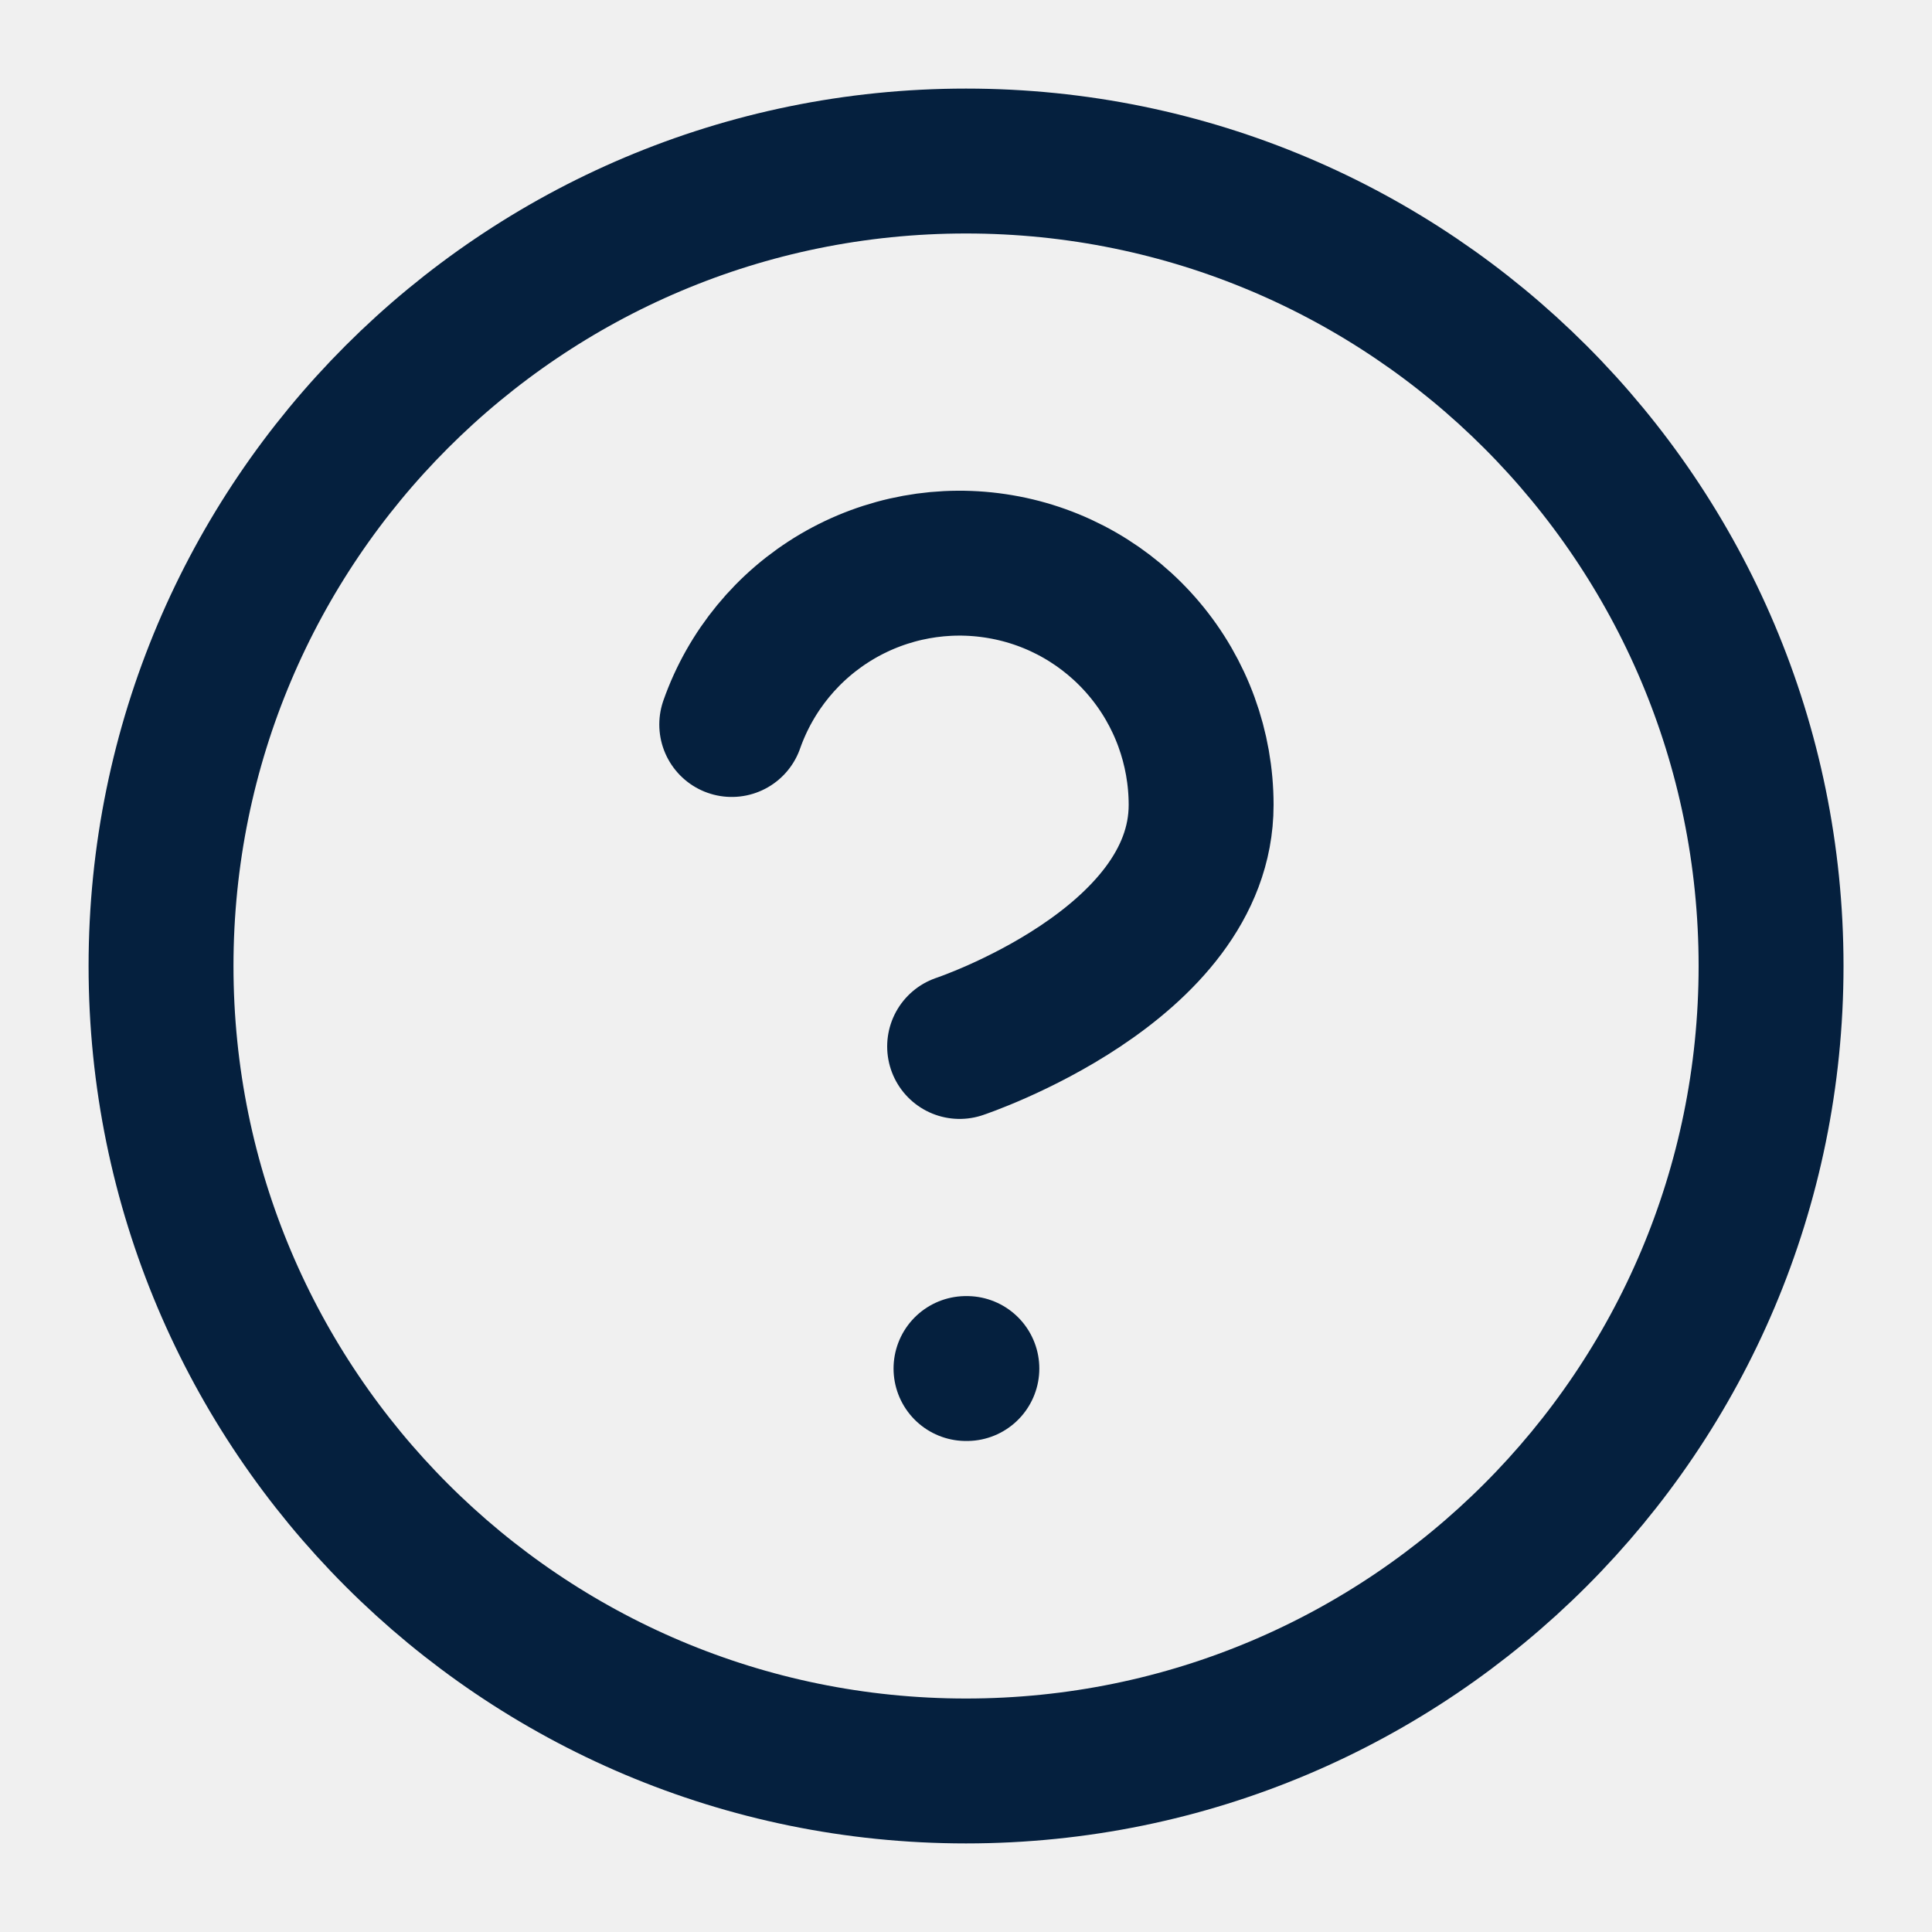
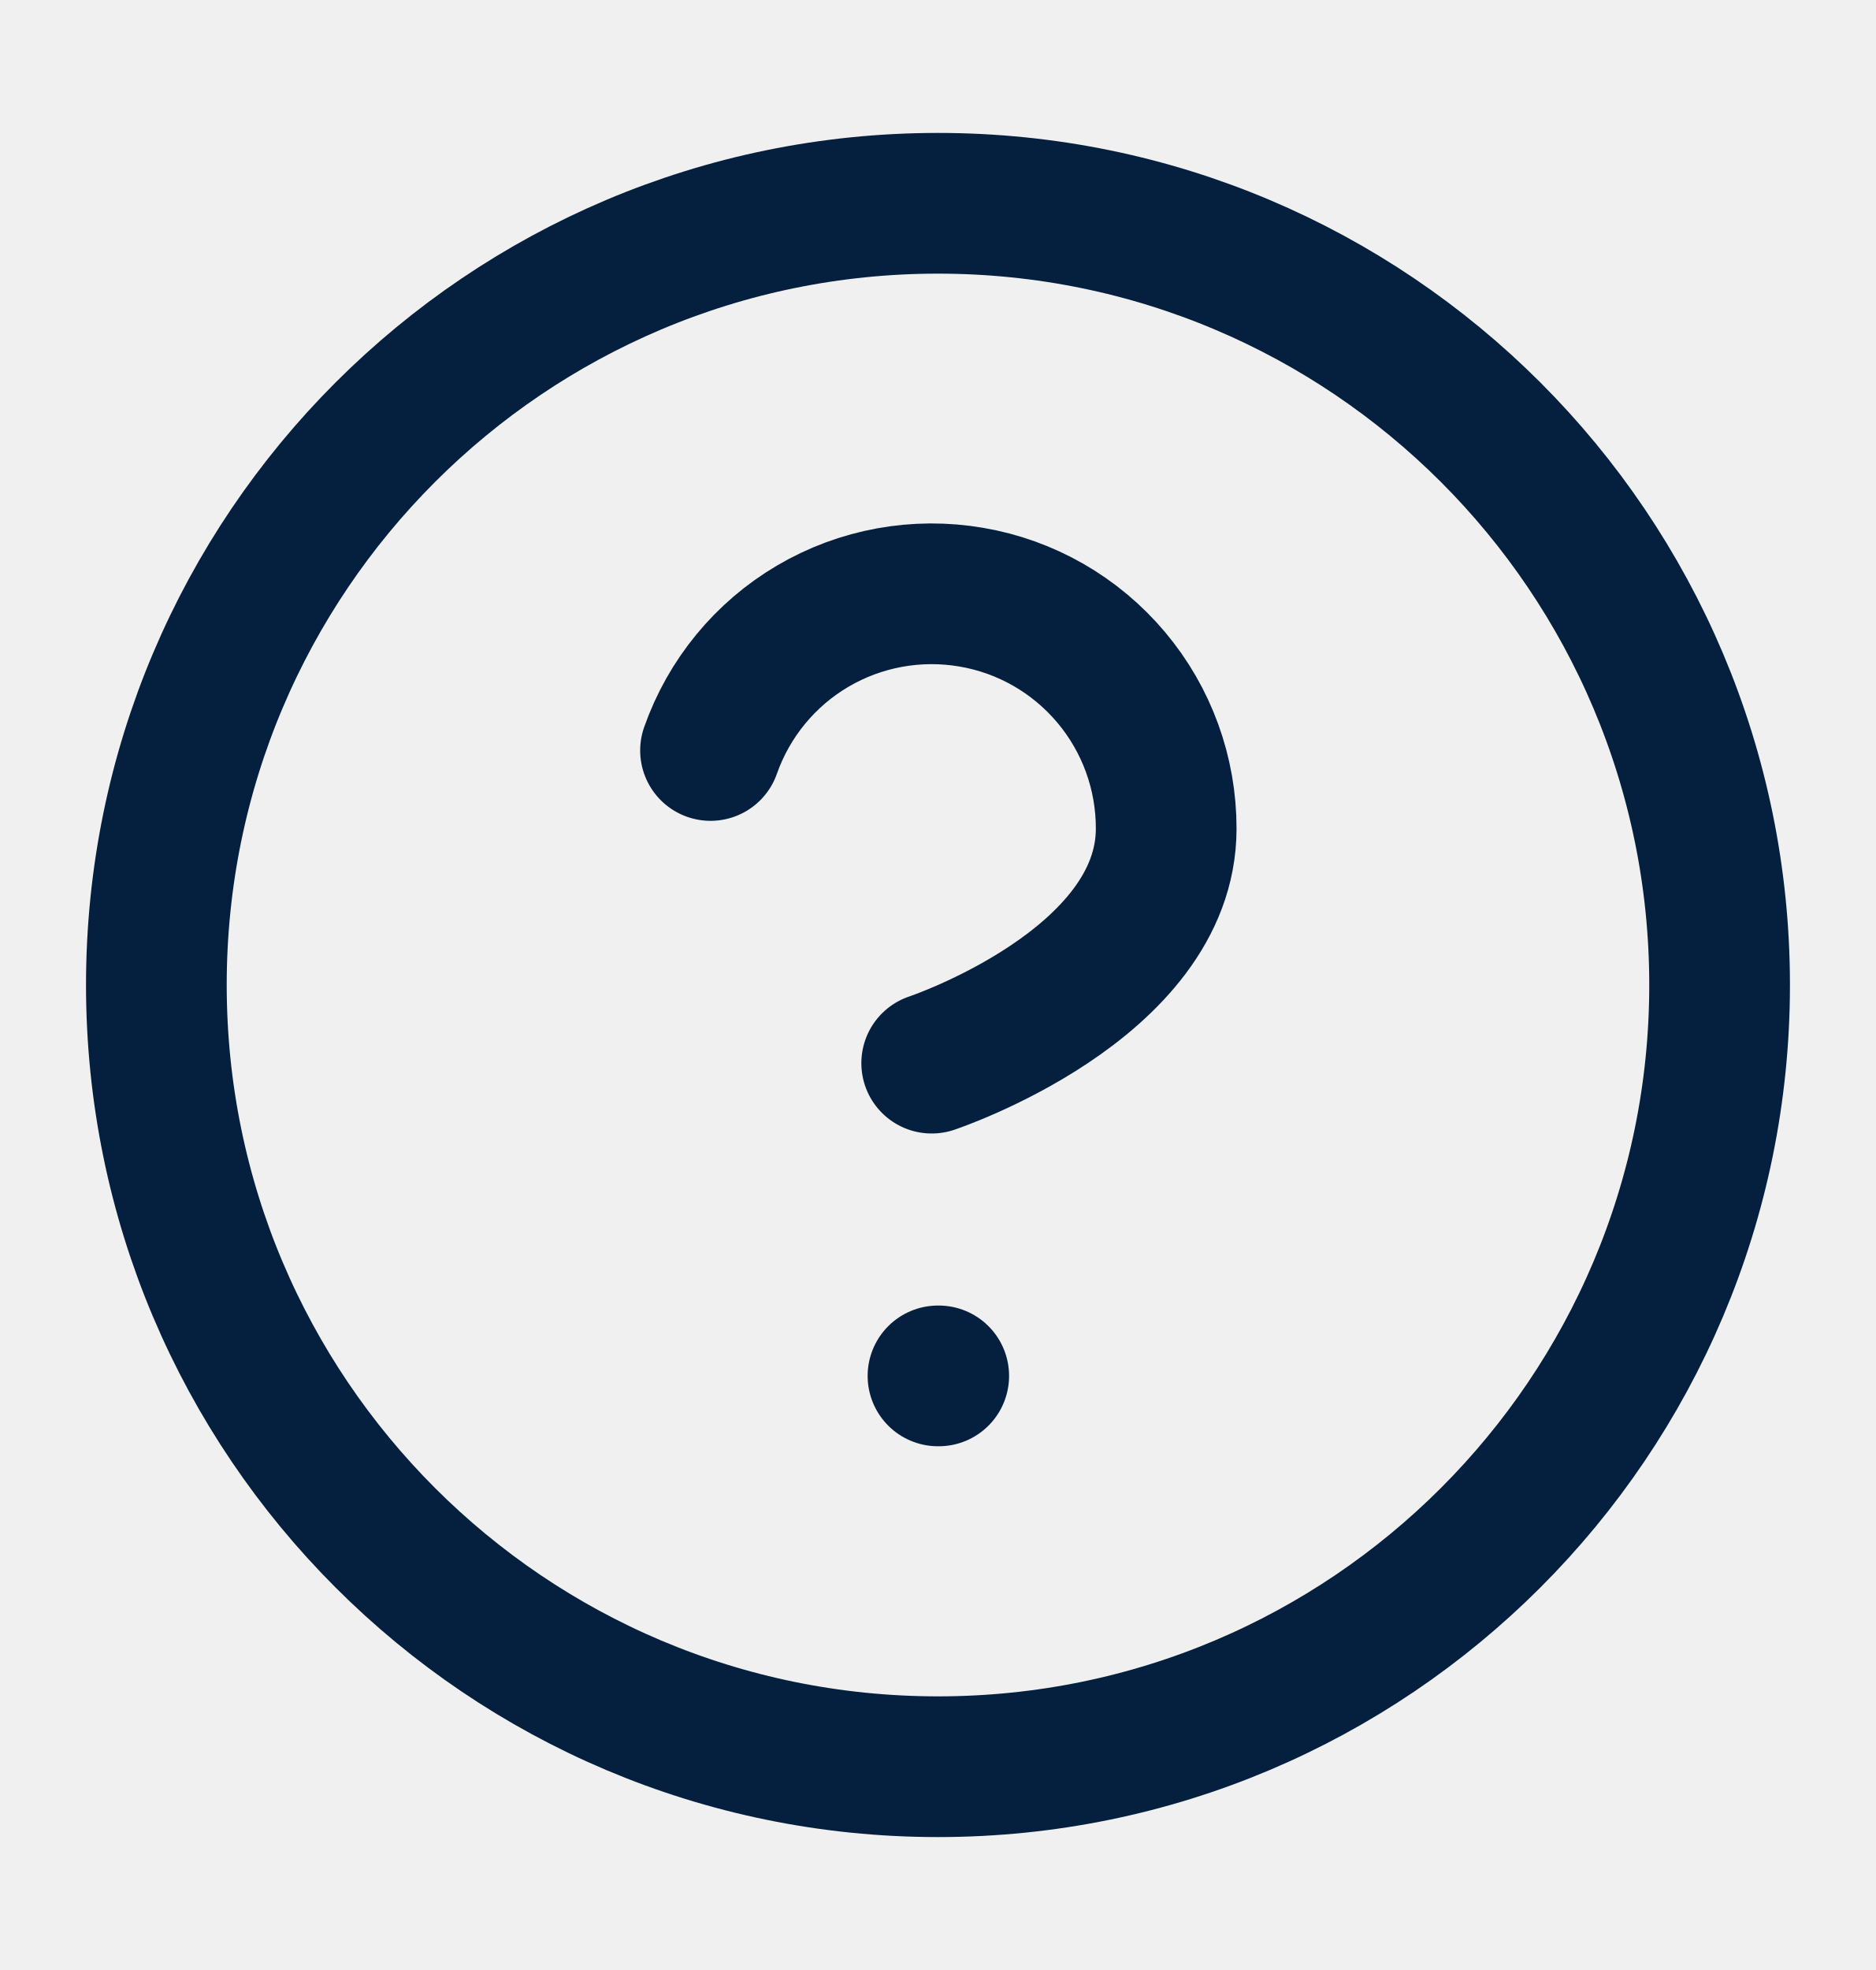
- <svg xmlns="http://www.w3.org/2000/svg" width="20" height="20" viewBox="0 0 20 20" fill="none">
-   <g clip-path="url(#clip0_569_7644)">
-     <path d="M7.575 7.5C7.771 6.943 8.158 6.473 8.667 6.174C9.176 5.875 9.774 5.766 10.356 5.866C10.938 5.965 11.466 6.268 11.846 6.72C12.226 7.171 12.434 7.743 12.434 8.333C12.434 10 9.934 10.833 9.934 10.833M10 14.167H10.009M18.334 10C18.334 14.602 14.603 18.333 10 18.333C5.398 18.333 1.667 14.602 1.667 10C1.667 5.398 5.398 1.667 10 1.667C14.603 1.667 18.334 5.398 18.334 10Z" stroke="#05203E" stroke-width="1.5" stroke-linecap="round" stroke-linejoin="round" />
-   </g>
-   <defs>
-     <clipPath id="clip0_569_7644">
-       <rect width="20" height="20" fill="white" />
-     </clipPath>
-   </defs>
+ <svg xmlns="http://www.w3.org/2000/svg" width="20" height="21" viewBox="0 0 20 21" fill="none">
+   <path d="M7.575 8C7.771 7.443 8.157 6.973 8.666 6.674C9.175 6.375 9.774 6.266 10.356 6.366C10.938 6.465 11.466 6.768 11.846 7.22C12.226 7.671 12.434 8.243 12.433 8.833C12.433 10.5 9.933 11.333 9.933 11.333M10 14.667H10.008M18.333 10.5C18.333 15.102 14.602 18.833 10 18.833C5.397 18.833 1.667 15.102 1.667 10.5C1.667 5.898 5.397 2.167 10 2.167C14.602 2.167 18.333 5.898 18.333 10.5Z" stroke="#05203E" stroke-width="1.5" stroke-linecap="round" stroke-linejoin="round" />
</svg>
